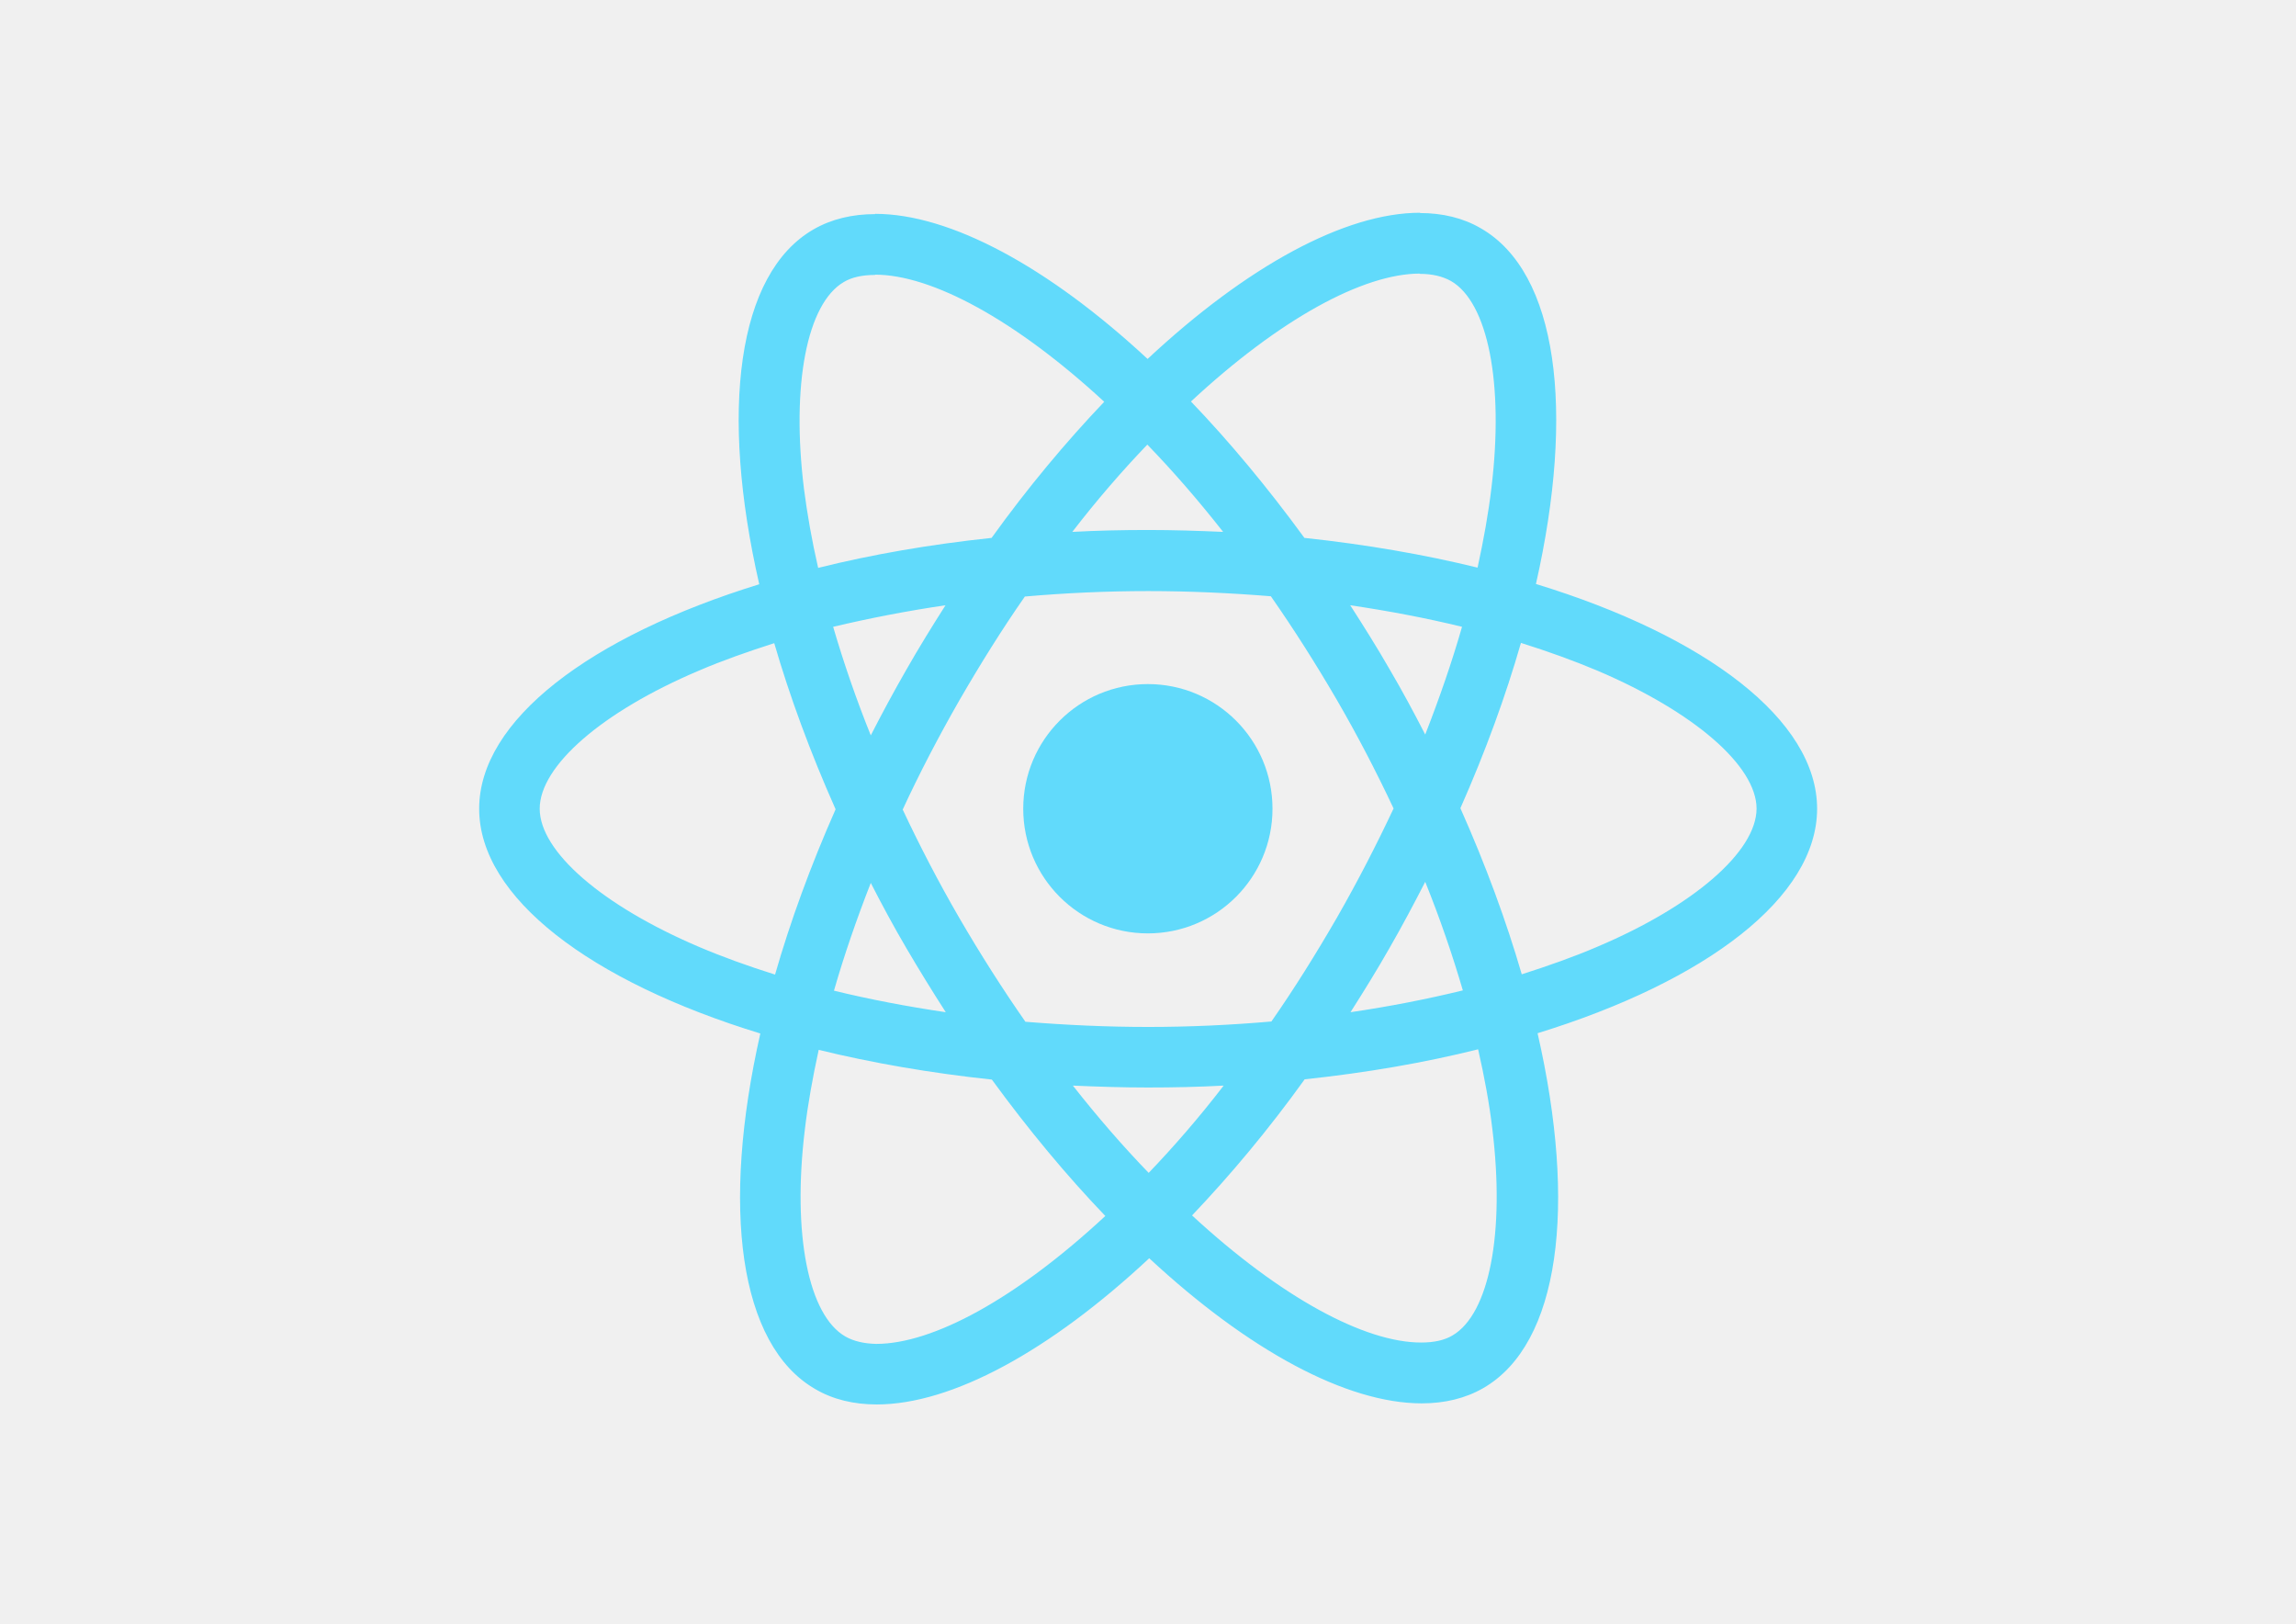
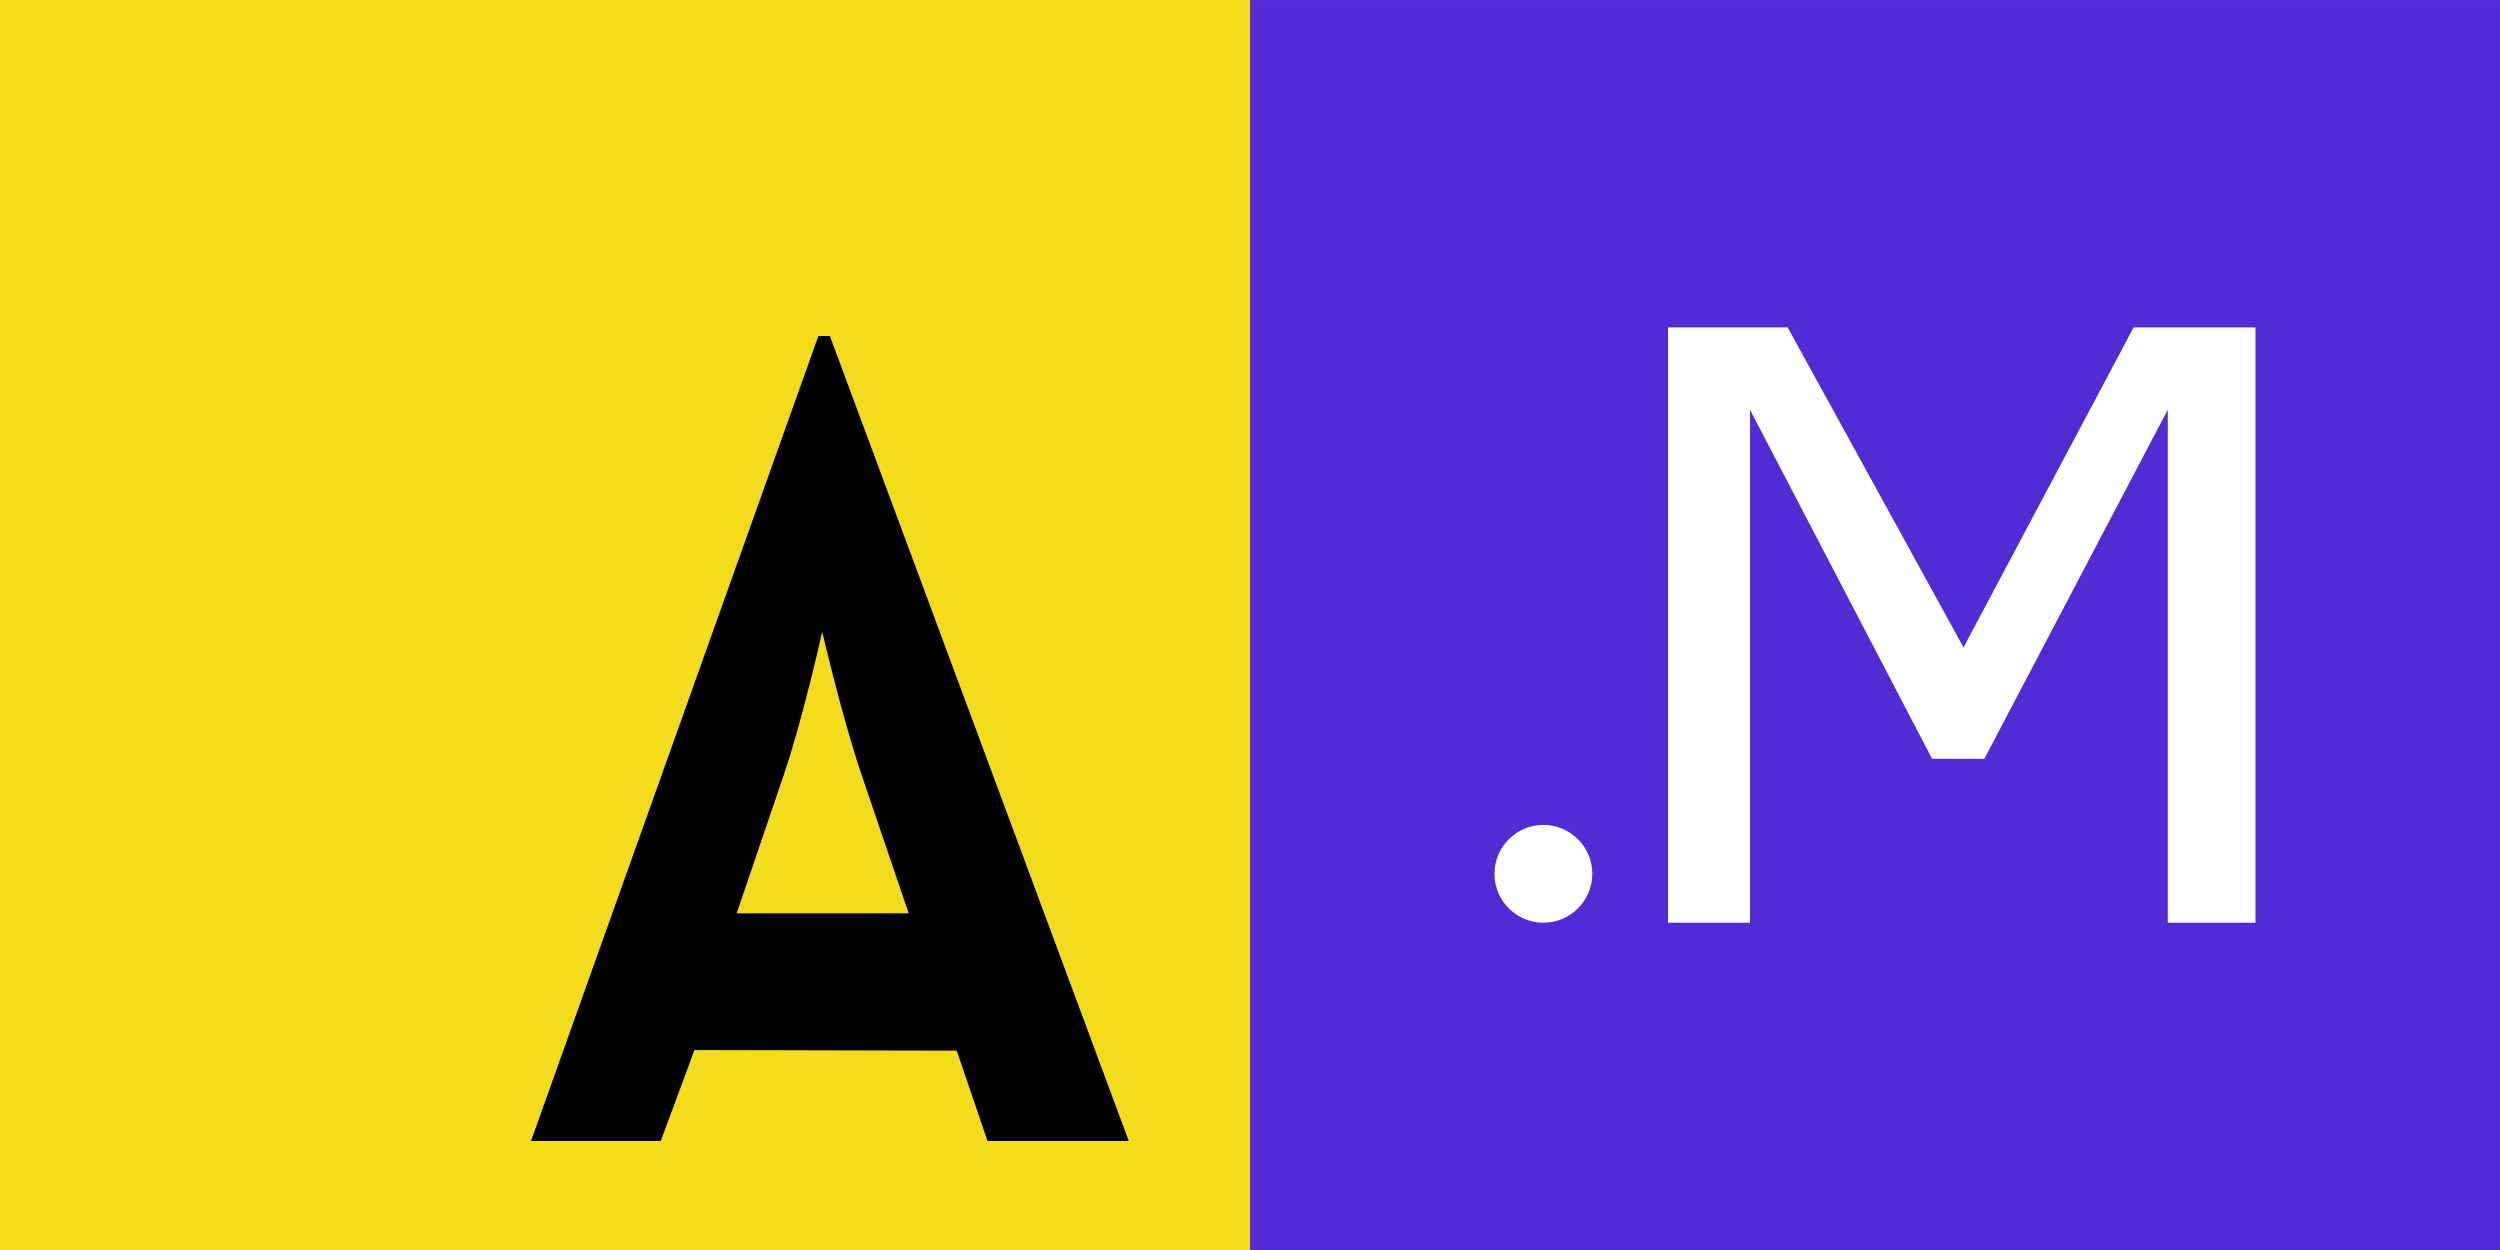
- <svg xmlns="http://www.w3.org/2000/svg" viewBox="0 0 841.9 595.3">
-   <g fill="#61DAFB">
-     <path d="M666.3 296.5c0-32.5-40.7-63.3-103.1-82.4 14.4-63.6 8-114.2-20.2-130.4-6.5-3.8-14.1-5.6-22.4-5.6v22.3c4.6 0 8.3.9 11.4 2.6 13.6 7.8 19.5 37.5 14.9 75.7-1.1 9.4-2.9 19.3-5.1 29.4-19.6-4.8-41-8.5-63.5-10.9-13.5-18.5-27.5-35.3-41.6-50 32.6-30.3 63.2-46.9 84-46.9V78c-27.5 0-63.5 19.6-99.9 53.6-36.4-33.8-72.4-53.2-99.9-53.2v22.3c20.7 0 51.4 16.5 84 46.6-14 14.7-28 31.4-41.3 49.9-22.6 2.4-44 6.1-63.6 11-2.3-10-4-19.7-5.2-29-4.7-38.2 1.1-67.9 14.6-75.8 3-1.8 6.9-2.6 11.5-2.6V78.5c-8.4 0-16 1.8-22.6 5.6-28.1 16.2-34.4 66.7-19.9 130.1-62.2 19.2-102.7 49.9-102.7 82.3 0 32.5 40.7 63.3 103.1 82.4-14.4 63.6-8 114.2 20.2 130.4 6.5 3.8 14.1 5.6 22.5 5.6 27.5 0 63.5-19.6 99.9-53.6 36.4 33.8 72.4 53.2 99.9 53.2 8.4 0 16-1.8 22.6-5.6 28.1-16.2 34.4-66.7 19.9-130.1 62-19.1 102.5-49.9 102.5-82.3zm-130.2-66.7c-3.7 12.9-8.3 26.2-13.5 39.5-4.1-8-8.4-16-13.1-24-4.6-8-9.5-15.8-14.4-23.4 14.2 2.1 27.9 4.7 41 7.9zm-45.8 106.5c-7.8 13.5-15.8 26.3-24.1 38.2-14.9 1.3-30 2-45.2 2-15.1 0-30.2-.7-45-1.9-8.3-11.9-16.4-24.6-24.2-38-7.6-13.1-14.5-26.4-20.8-39.8 6.2-13.4 13.2-26.8 20.7-39.9 7.8-13.5 15.8-26.3 24.1-38.2 14.9-1.3 30-2 45.2-2 15.1 0 30.2.7 45 1.9 8.3 11.9 16.4 24.6 24.2 38 7.6 13.1 14.5 26.4 20.8 39.8-6.3 13.4-13.2 26.8-20.7 39.9zm32.3-13c5.4 13.4 10 26.8 13.8 39.8-13.1 3.2-26.9 5.9-41.2 8 4.9-7.7 9.8-15.6 14.4-23.7 4.6-8 8.9-16.1 13-24.1zM421.2 430c-9.3-9.6-18.6-20.3-27.8-32 9 .4 18.2.7 27.5.7 9.4 0 18.7-.2 27.8-.7-9 11.7-18.3 22.4-27.5 32zm-74.4-58.9c-14.2-2.1-27.9-4.7-41-7.9 3.7-12.9 8.3-26.2 13.5-39.5 4.1 8 8.4 16 13.1 24 4.7 8 9.5 15.8 14.4 23.4zM420.7 163c9.3 9.6 18.6 20.3 27.8 32-9-.4-18.2-.7-27.5-.7-9.4 0-18.7.2-27.8.7 9-11.7 18.3-22.4 27.5-32zm-74 58.9c-4.9 7.7-9.8 15.6-14.4 23.7-4.6 8-8.9 16-13 24-5.4-13.4-10-26.8-13.8-39.8 13.1-3.1 26.9-5.8 41.2-7.9zm-90.5 125.2c-35.4-15.1-58.3-34.9-58.3-50.6 0-15.7 22.9-35.6 58.3-50.6 8.6-3.7 18-7 27.7-10.1 5.7 19.6 13.2 40 22.5 60.9-9.2 20.8-16.6 41.1-22.2 60.6-9.9-3.1-19.3-6.5-28-10.2zM310 490c-13.6-7.8-19.5-37.5-14.9-75.7 1.1-9.4 2.9-19.3 5.1-29.4 19.6 4.8 41 8.5 63.5 10.9 13.5 18.5 27.5 35.3 41.6 50-32.6 30.3-63.2 46.9-84 46.9-4.5-.1-8.3-1-11.3-2.7zm237.2-76.2c4.7 38.2-1.1 67.9-14.6 75.8-3 1.8-6.9 2.6-11.5 2.6-20.7 0-51.4-16.5-84-46.6 14-14.7 28-31.4 41.3-49.9 22.6-2.4 44-6.1 63.6-11 2.3 10.1 4.1 19.8 5.2 29.1zm38.5-66.7c-8.6 3.7-18 7-27.7 10.1-5.7-19.6-13.2-40-22.5-60.9 9.2-20.8 16.6-41.1 22.2-60.6 9.9 3.1 19.3 6.5 28.1 10.2 35.4 15.1 58.3 34.9 58.3 50.6-.1 15.7-23 35.6-58.4 50.6zM320.8 78.4z" />
-     <circle cx="420.9" cy="296.5" r="45.7" />
-     <path d="M520.5 78.1z" />
+ <svg xmlns="http://www.w3.org/2000/svg" width="1920mm" height="960mm" version="1.1" viewBox="0 0 1920 960">
+   <g transform="matrix(7.1111 0 0 7.1111 565.32 -1525.3)">
+     <rect x="55.502" y="214.5" width="135" height="135" fill="#512bd4" />
+     <g transform="translate(1.7195,-1.2046)" fill="#fff">
+       <g transform="scale(1.0526 .95001)" stroke-width="2.327" aria-label="M">
+         <path d="m154.26 331.95h-9v-58.319l-18.819 39.683h-5.364l-18.682-39.683v58.319h-8.409v-67.683h12.273l18.046 36.384 17.455-36.384h12.5z" fill="#fff" stroke-width="2.327" />
+       </g>
+       <circle cx="85.469" cy="310.07" r="5.282" />
+     </g>
+   </g>
+   <path d="m0.029 0.042h960v960h-960z" fill="#f4dc1c" stroke-width="7.111" />
+   <g transform="scale(.90498 1.105)" stroke-width="20.39" aria-label="A">
+     <path d="m450.64 793.02h110.1l28.595-63.222 222.6 0.423 26.098 62.799h119.89l-253.64-559.48h-9.787zm174.53-158.22 39.963-96.238c16.311-39.148 32.623-99.5 32.623-99.5s17.127 60.352 33.438 99.5l39.963 96.238z" color="#000000" color-rendering="auto" dominant-baseline="auto" image-rendering="auto" shape-rendering="auto" solid-color="#000000" stop-color="#000000" style="font-feature-settings:normal;font-variant-alternates:normal;font-variant-caps:normal;font-variant-east-asian:normal;font-variant-ligatures:normal;font-variant-numeric:normal;font-variant-position:normal;font-variation-settings:normal;inline-size:0;isolation:auto;mix-blend-mode:normal;shape-margin:0;shape-padding:0;text-decoration-color:#000000;text-decoration-line:none;text-decoration-style:solid;text-indent:0;text-orientation:mixed;text-transform:none;white-space:normal" />
  </g>
</svg>
